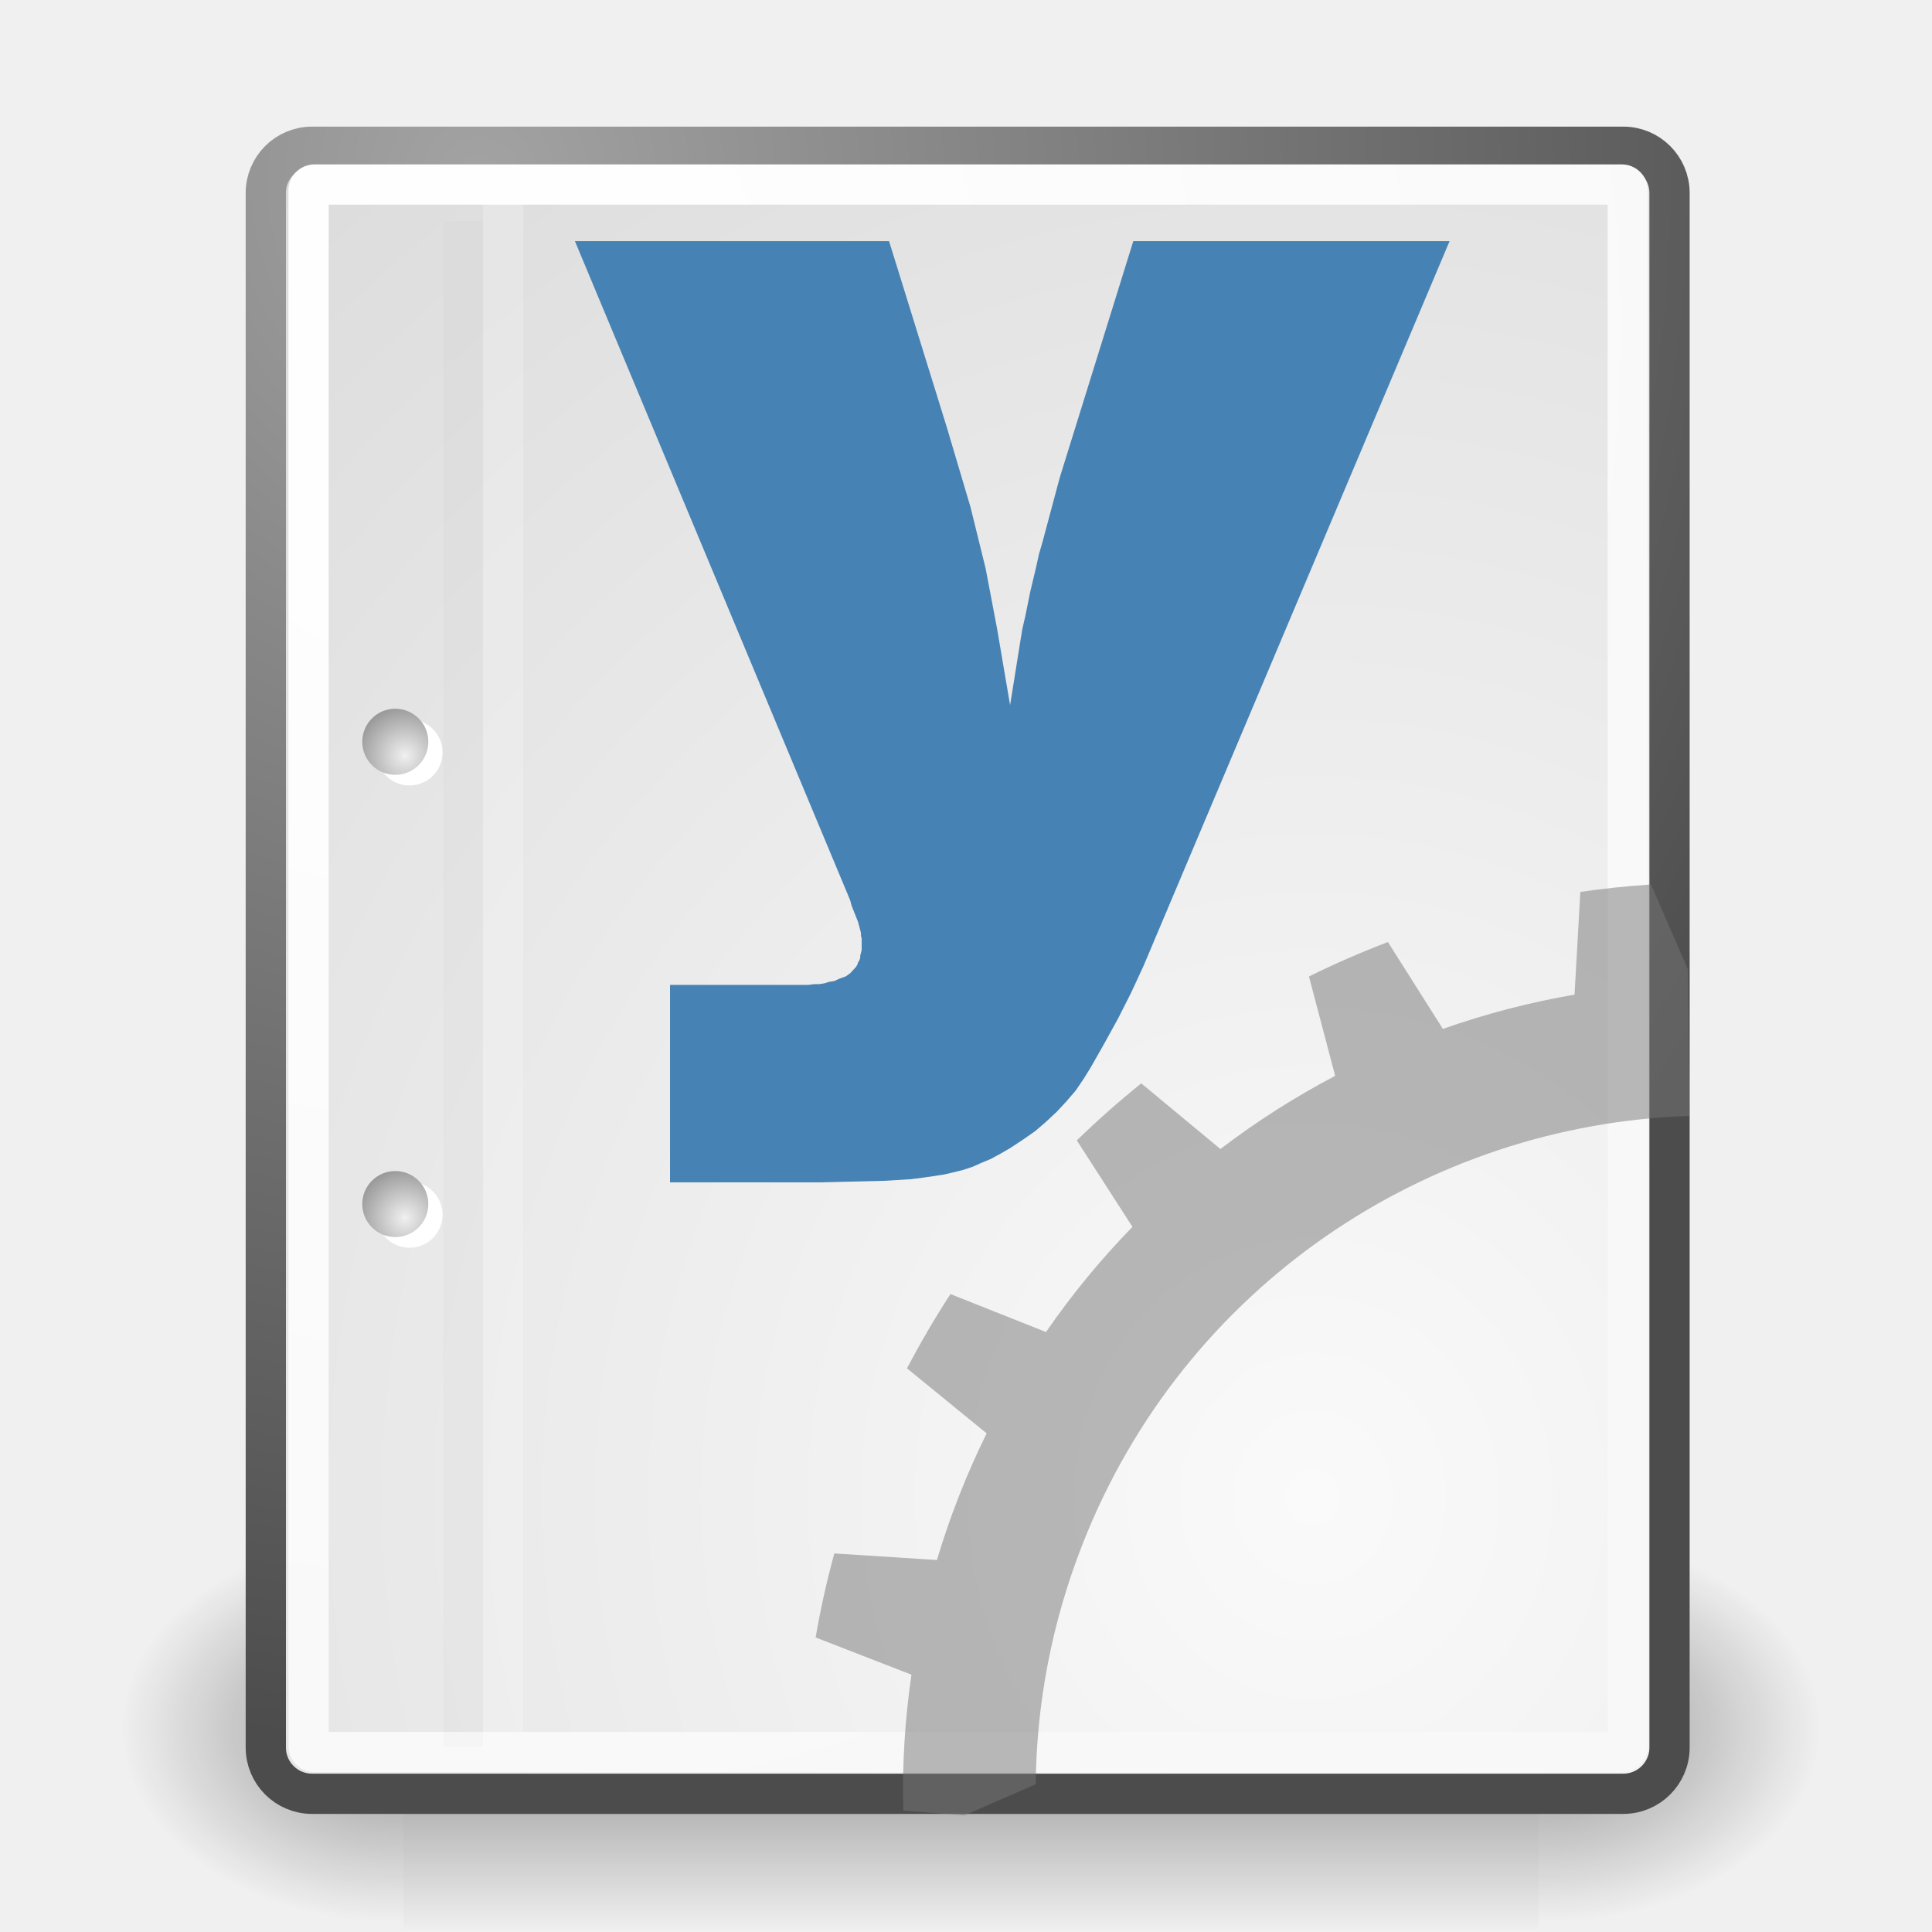
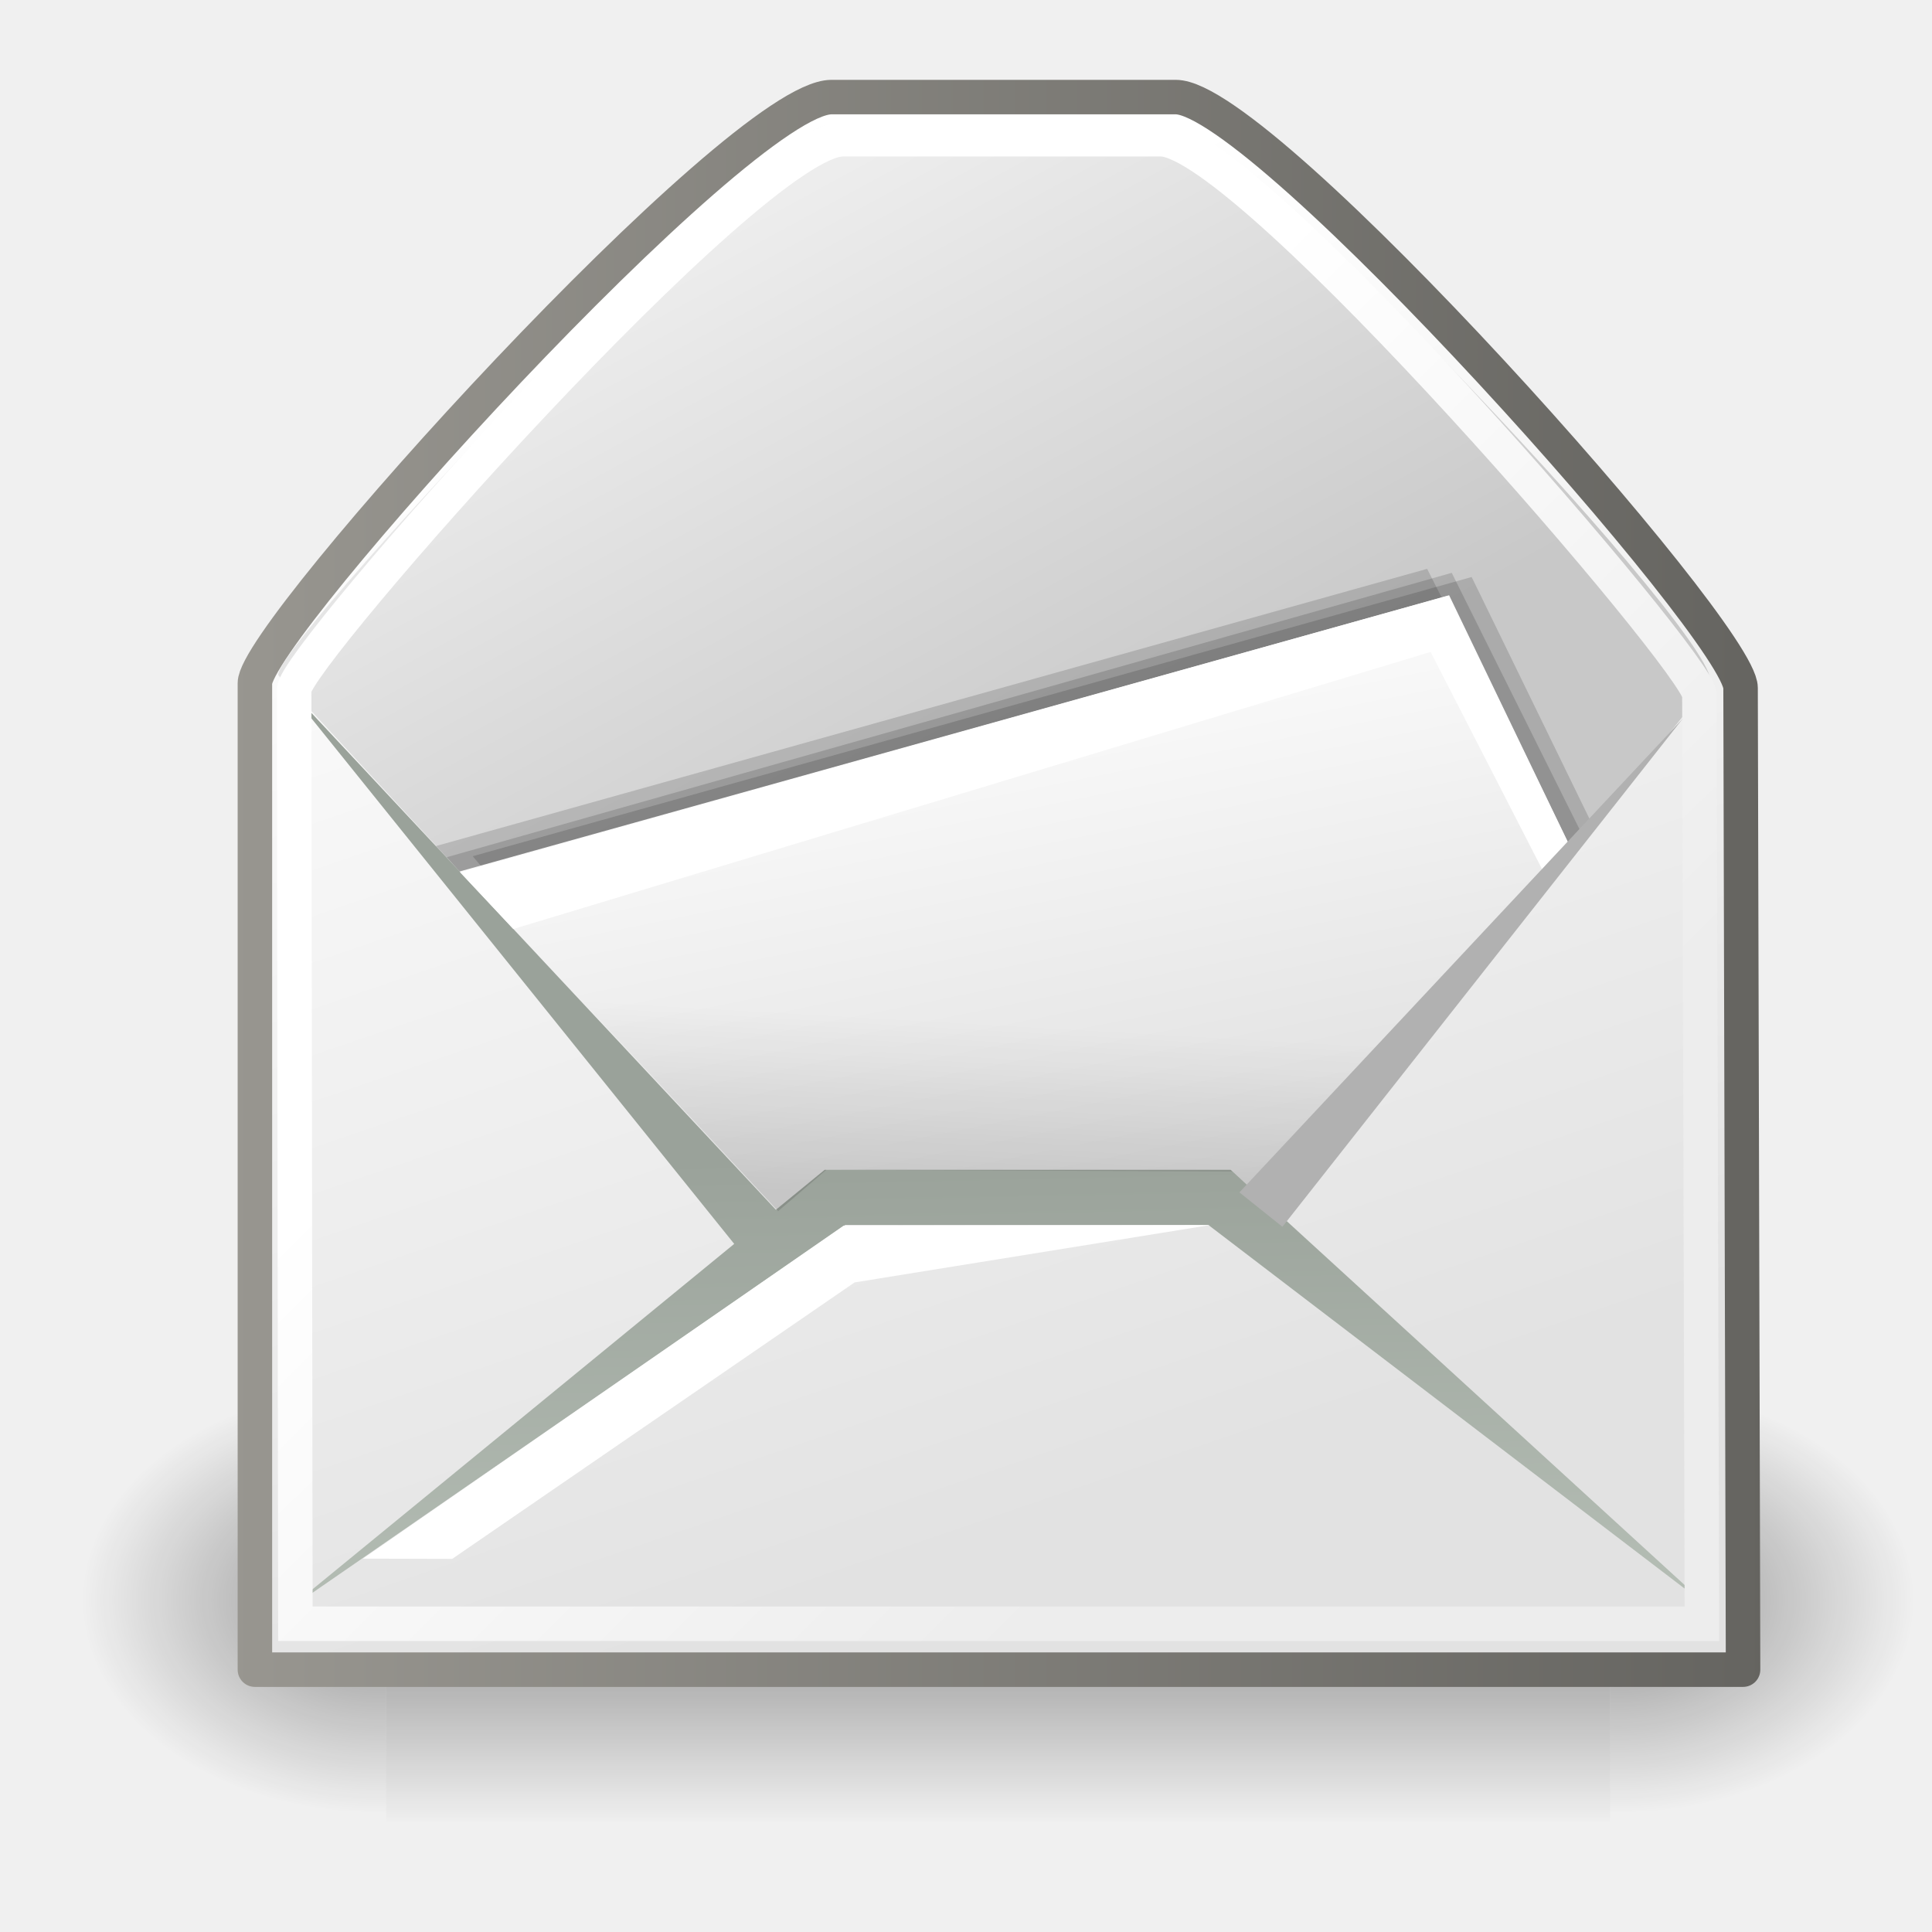
- <svg xmlns="http://www.w3.org/2000/svg" xmlns:xlink="http://www.w3.org/1999/xlink" id="svg249" height="48px" width="48px">
+ <svg xmlns="http://www.w3.org/2000/svg" xmlns:xlink="http://www.w3.org/1999/xlink" id="svg5816" height="48px" width="48px">
  <defs id="defs3">
    <radialGradient xlink:href="#linearGradient5060" id="radialGradient6719" gradientUnits="userSpaceOnUse" gradientTransform="matrix(-2.774389,0,0,1.969706,112.7623,-872.8854)" cx="605.714" cy="486.648" fx="605.714" fy="486.648" r="117.143" />
    <linearGradient id="linearGradient5060">
      <stop style="stop-color:black;stop-opacity:1;" offset="0" id="stop5062" />
      <stop style="stop-color:black;stop-opacity:0;" offset="1" id="stop5064" />
    </linearGradient>
    <radialGradient xlink:href="#linearGradient5060" id="radialGradient6717" gradientUnits="userSpaceOnUse" gradientTransform="matrix(2.774389,0,0,1.969706,-1891.633,-872.8854)" cx="605.714" cy="486.648" fx="605.714" fy="486.648" r="117.143" />
    <linearGradient id="linearGradient5048">
      <stop style="stop-color:black;stop-opacity:0;" offset="0" id="stop5050" />
      <stop id="stop5056" offset="0.5" style="stop-color:black;stop-opacity:1;" />
      <stop style="stop-color:black;stop-opacity:0;" offset="1" id="stop5052" />
    </linearGradient>
    <linearGradient xlink:href="#linearGradient5048" id="linearGradient6715" gradientUnits="userSpaceOnUse" gradientTransform="matrix(2.774389,0,0,1.969706,-1892.179,-872.8854)" x1="302.857" y1="366.648" x2="302.857" y2="609.505" />
-     <linearGradient id="linearGradient3082">
-       <stop style="stop-color:#ffffff;stop-opacity:1;" offset="0" id="stop3084" />
-       <stop style="stop-color:#ffffff;stop-opacity:0;" offset="1" id="stop3086" />
+     <linearGradient id="linearGradient28260">
+       <stop style="stop-color:#9aa29a;stop-opacity:1;" offset="0" id="stop28262" />
+       <stop style="stop-color:#ffffff;stop-opacity:1;" offset="1" id="stop28264" />
    </linearGradient>
-     <linearGradient id="aigrd1" gradientUnits="userSpaceOnUse" x1="99.777" y1="15.424" x2="153" y2="248.631">
-       <stop offset="0" style="stop-color:#464646;stop-opacity:1" id="stop53300" />
-       <stop offset="1" style="stop-color:#cdcdcd;stop-opacity:1" id="stop53302" />
+     <linearGradient id="linearGradient28254">
+       <stop id="stop28256" offset="0" style="stop-color:#9aa29a;stop-opacity:1;" />
+       <stop id="stop28258" offset="1" style="stop-color:none" />
    </linearGradient>
-     <linearGradient id="linearGradient4542">
-       <stop style="stop-color:#000000;stop-opacity:1;" offset="0" id="stop4544" />
-       <stop style="stop-color:#000000;stop-opacity:0;" offset="1" id="stop4546" />
+     <linearGradient id="linearGradient2274">
+       <stop style="stop-color:#000000;stop-opacity:0.129;" offset="0" id="stop2276" />
+       <stop style="stop-color:#000000;stop-opacity:0;" offset="1" id="stop2278" />
    </linearGradient>
-     <linearGradient id="linearGradient15662">
-       <stop id="stop15664" offset="0" style="stop-color:#ffffff;stop-opacity:1;" />
-       <stop id="stop15666" offset="1" style="stop-color:#f8f8f8;stop-opacity:1;" />
+     <linearGradient id="linearGradient9749">
+       <stop style="stop-color:#ffffff;stop-opacity:1;" offset="0" id="stop9751" />
+       <stop style="stop-color:#ededed;stop-opacity:1;" offset="1" id="stop9753" />
    </linearGradient>
-     <radialGradient id="aigrd3" cx="20.892" cy="64.568" r="5.257" fx="20.892" fy="64.568" gradientUnits="userSpaceOnUse">
-       <stop offset="0" style="stop-color:#F0F0F0" id="stop15573" />
-       <stop offset="1" style="stop-color:#9a9a9a;stop-opacity:1;" id="stop15575" />
-     </radialGradient>
-     <radialGradient id="aigrd2" cx="20.892" cy="114.568" r="5.256" fx="20.892" fy="114.568" gradientUnits="userSpaceOnUse">
-       <stop offset="0" style="stop-color:#F0F0F0" id="stop15566" />
-       <stop offset="1" style="stop-color:#9a9a9a;stop-opacity:1;" id="stop15568" />
-     </radialGradient>
-     <linearGradient id="linearGradient269">
-       <stop id="stop270" offset="0" style="stop-color:#a3a3a3;stop-opacity:1;" />
-       <stop id="stop271" offset="1" style="stop-color:#4c4c4c;stop-opacity:1;" />
+     <linearGradient id="linearGradient2152">
+       <stop style="stop-color:#9aa29a;stop-opacity:1;" offset="0" id="stop2154" />
+       <stop style="stop-color:#b5beb5;stop-opacity:1;" offset="1" id="stop2156" />
    </linearGradient>
-     <linearGradient id="linearGradient259">
-       <stop id="stop260" offset="0" style="stop-color:#fafafa;stop-opacity:1;" />
-       <stop id="stop261" offset="1" style="stop-color:#bbbbbb;stop-opacity:1;" />
+     <linearGradient id="linearGradient2166">
+       <stop style="stop-color:#ffffff;stop-opacity:1;" offset="0" id="stop2168" />
+       <stop style="stop-color:#dcdcdc;stop-opacity:1;" offset="1" id="stop2170" />
    </linearGradient>
-     <radialGradient xlink:href="#linearGradient269" id="radialGradient15656" gradientUnits="userSpaceOnUse" gradientTransform="matrix(0.968273,0,0,1.032767,3.353553,0.646447)" cx="8.824" cy="3.756" fx="8.824" fy="3.756" r="37.752" />
-     <radialGradient xlink:href="#linearGradient259" id="radialGradient15658" gradientUnits="userSpaceOnUse" gradientTransform="scale(0.960493,1.041132)" cx="33.967" cy="35.737" fx="33.967" fy="35.737" r="86.708" />
-     <radialGradient xlink:href="#linearGradient15662" id="radialGradient15668" gradientUnits="userSpaceOnUse" gradientTransform="matrix(0.968273,0,0,1.032767,3.353553,0.646447)" cx="8.144" cy="7.268" fx="8.144" fy="7.268" r="38.159" />
-     <radialGradient r="5.256" fy="114.568" fx="20.892" cy="114.568" cx="20.892" gradientTransform="matrix(0.229703,0,0,0.229703,4.613529,3.979808)" gradientUnits="userSpaceOnUse" id="radialGradient2283" xlink:href="#aigrd2" />
-     <radialGradient r="5.257" fy="64.568" fx="20.892" cy="64.568" cx="20.892" gradientTransform="matrix(0.229703,0,0,0.229703,4.613529,3.979808)" gradientUnits="userSpaceOnUse" id="radialGradient2285" xlink:href="#aigrd3" />
-     <radialGradient xlink:href="#linearGradient4542" id="radialGradient4548" cx="24.307" cy="42.078" fx="24.307" fy="42.078" r="15.822" gradientTransform="matrix(1,0,0,0.284916,0,30.08928)" gradientUnits="userSpaceOnUse" />
-     <linearGradient xlink:href="#linearGradient3082" id="linearGradient5876" gradientUnits="userSpaceOnUse" x1="44.593" y1="9.912" x2="65.863" y2="43.317" gradientTransform="matrix(0.703833,0,0,0.703833,59.94701,5.314359)" />
-     <linearGradient xlink:href="#aigrd1" id="linearGradient5881" gradientUnits="userSpaceOnUse" gradientTransform="matrix(0.141249,0,0,0.141249,77.77723,7.536622)" x1="99.777" y1="15.424" x2="153" y2="248.631" />
+     <linearGradient id="linearGradient18913">
+       <stop style="stop-color:#ededed;stop-opacity:1;" offset="0" id="stop18915" />
+       <stop style="stop-color:#c8c8c8;stop-opacity:1;" offset="1" id="stop18917" />
+     </linearGradient>
+     <linearGradient id="linearGradient2136">
+       <stop style="stop-color:#989690;stop-opacity:1;" offset="0" id="stop2138" />
+       <stop style="stop-color:#656460;stop-opacity:1;" offset="1" id="stop2140" />
+     </linearGradient>
+     <linearGradient id="linearGradient15107">
+       <stop style="stop-color:#ffffff;stop-opacity:1;" offset="0" id="stop15109" />
+       <stop style="stop-color:#e2e2e2;stop-opacity:1;" offset="1" id="stop15111" />
+     </linearGradient>
+     <linearGradient id="linearGradient10691">
+       <stop id="stop10693" offset="0" style="stop-color:#000000;stop-opacity:1;" />
+       <stop id="stop10695" offset="1" style="stop-color:#000000;stop-opacity:0;" />
+     </linearGradient>
+     <radialGradient r="7.228" fy="73.616" fx="6.703" cy="73.616" cx="6.703" gradientTransform="scale(1.902215,0.525703)" gradientUnits="userSpaceOnUse" id="radialGradient11382" xlink:href="#linearGradient10691" />
+     <linearGradient y2="32.203" x2="9.762" y1="37.785" x1="8.78" gradientTransform="matrix(2.3949,0,0,0.781058,2.879512,0.343005)" gradientUnits="userSpaceOnUse" id="linearGradient27463" xlink:href="#linearGradient2274" />
+     <linearGradient y2="24.133" x2="21.112" y1="13.686" x1="11.233" gradientTransform="matrix(1.370928,0,0,1.443758,2.431133,-0.140786)" gradientUnits="userSpaceOnUse" id="linearGradient27468" xlink:href="#linearGradient9749" />
+     <linearGradient y2="52.091" x2="9.886" y1="37.197" x1="8.916" gradientTransform="matrix(2.454781,0,0,0.762004,2.879512,0.343005)" gradientUnits="userSpaceOnUse" id="linearGradient27471" xlink:href="#linearGradient2152" />
+     <linearGradient y2="52.091" x2="9.886" y1="37.197" x1="8.916" gradientTransform="matrix(2.454781,0,0,0.762004,2.879512,0.343005)" gradientUnits="userSpaceOnUse" id="linearGradient27474" xlink:href="#linearGradient2152" />
+     <linearGradient y2="29.569" x2="15.311" y1="15.148" x1="10.184" gradientTransform="matrix(1.819266,0,0,1.028193,2.879512,0.343005)" gradientUnits="userSpaceOnUse" id="linearGradient27477" xlink:href="#linearGradient2166" />
+     <linearGradient y2="17.877" x2="13.467" y1="7.231" x1="5.827" gradientTransform="matrix(1.570607,0,0,1.190976,2.879512,0.343005)" gradientUnits="userSpaceOnUse" id="linearGradient27483" xlink:href="#linearGradient18913" />
+     <linearGradient y2="26.023" x2="18.475" y1="4.746" x1="11.573" gradientTransform="matrix(1.343475,0,0,1.417854,2.879511,0.314599)" gradientUnits="userSpaceOnUse" id="linearGradient27486" xlink:href="#linearGradient15107" />
+     <linearGradient y2="15.257" x2="30.6" y1="15.257" x1="2.062" gradientTransform="matrix(1.343475,0,0,1.417854,2.879511,0.314599)" gradientUnits="userSpaceOnUse" id="linearGradient27488" xlink:href="#linearGradient2136" />
  </defs>
-   <g id="layer6">
-     <g style="display:inline" transform="matrix(2.105461e-2,0,0,2.086758e-2,42.85172,41.1536)" id="g6707">
+   <g id="layer1">
+     <g transform="matrix(2.269972e-2,0,0,2.297929e-2,44.98918,37.78447)" id="g6707">
      <rect style="opacity:0.402;color:black;fill:url(#linearGradient6715);fill-opacity:1;fill-rule:nonzero;stroke:none;stroke-width:1;stroke-linecap:round;stroke-linejoin:miter;marker:none;marker-start:none;marker-mid:none;marker-end:none;stroke-miterlimit:4;stroke-dasharray:none;stroke-dashoffset:0;stroke-opacity:1;visibility:visible;display:inline;overflow:visible" id="rect6709" width="1339.633" height="478.357" x="-1559.252" y="-150.697" />
      <path style="opacity:0.402;color:black;fill:url(#radialGradient6717);fill-opacity:1;fill-rule:nonzero;stroke:none;stroke-width:1;stroke-linecap:round;stroke-linejoin:miter;marker:none;marker-start:none;marker-mid:none;marker-end:none;stroke-miterlimit:4;stroke-dasharray:none;stroke-dashoffset:0;stroke-opacity:1;visibility:visible;display:inline;overflow:visible" d="M -219.619,-150.68 C -219.619,-150.68 -219.619,327.65 -219.619,327.65 C -76.745,328.551 125.781,220.481 125.781,88.454 C 125.781,-43.572 -33.655,-150.68 -219.619,-150.68 z " id="path6711" />
      <path id="path6713" d="M -1559.252,-150.68 C -1559.252,-150.68 -1559.252,327.65 -1559.252,327.65 C -1702.127,328.551 -1904.652,220.481 -1904.652,88.454 C -1904.652,-43.572 -1745.216,-150.68 -1559.252,-150.68 z " style="opacity:0.402;color:black;fill:url(#radialGradient6719);fill-opacity:1;fill-rule:nonzero;stroke:none;stroke-width:1;stroke-linecap:round;stroke-linejoin:miter;marker:none;marker-start:none;marker-mid:none;marker-end:none;stroke-miterlimit:4;stroke-dasharray:none;stroke-dashoffset:0;stroke-opacity:1;visibility:visible;display:inline;overflow:visible" />
    </g>
-   </g>
-   <g style="display:inline" id="layer1">
-     <rect style="color:#000000;fill:url(#radialGradient15658);fill-opacity:1;fill-rule:nonzero;stroke:url(#radialGradient15656);stroke-width:1;stroke-linecap:round;stroke-linejoin:round;stroke-miterlimit:4;stroke-dashoffset:0;stroke-opacity:1;marker:none;marker-start:none;marker-mid:none;marker-end:none;visibility:visible;display:block;overflow:visible" id="rect15391" width="34.875" height="40.92" x="6.604" y="3.646" ry="1.149" />
-     <rect style="color:#000000;fill:none;fill-opacity:1;fill-rule:nonzero;stroke:url(#radialGradient15668);stroke-width:1;stroke-linecap:round;stroke-linejoin:round;stroke-miterlimit:4;stroke-dashoffset:0;stroke-opacity:1;marker:none;marker-start:none;marker-mid:none;marker-end:none;visibility:visible;display:block;overflow:visible" id="rect15660" width="32.776" height="38.946" x="7.666" y="4.584" ry="0.149" rx="0.149" />
-     <g transform="translate(0.646447,-3.798933e-2)" id="g2270">
-       <g id="g1440" style="fill:#ffffff;fill-opacity:1;fill-rule:nonzero;stroke:#000000;stroke-miterlimit:4" transform="matrix(0.229703,0,0,0.229703,4.967081,4.244972)">
-         <radialGradient id="radialGradient1442" cx="20.892" cy="114.568" r="5.256" fx="20.892" fy="114.568" gradientUnits="userSpaceOnUse">
-           <stop offset="0" style="stop-color:#F0F0F0" id="stop1444" />
-           <stop offset="1" style="stop-color:#474747" id="stop1446" />
-         </radialGradient>
-         <path style="stroke:none" d="M 23.428,113.07 C 23.428,115.043 21.828,116.642 19.855,116.642 C 17.881,116.642 16.282,115.042 16.282,113.07 C 16.282,111.096 17.882,109.497 19.855,109.497 C 21.828,109.497 23.428,111.097 23.428,113.07 z " id="path1448" />
-         <radialGradient id="radialGradient1450" cx="20.892" cy="64.568" r="5.257" fx="20.892" fy="64.568" gradientUnits="userSpaceOnUse">
-           <stop offset="0" style="stop-color:#F0F0F0" id="stop1452" />
-           <stop offset="1" style="stop-color:#474747" id="stop1454" />
-         </radialGradient>
-         <path style="stroke:none" d="M 23.428,63.07 C 23.428,65.043 21.828,66.643 19.855,66.643 C 17.881,66.643 16.282,65.043 16.282,63.07 C 16.282,61.096 17.882,59.497 19.855,59.497 C 21.828,59.497 23.428,61.097 23.428,63.07 z " id="path1456" />
-       </g>
-       <path style="fill:url(#radialGradient2283);fill-rule:nonzero;stroke:none;stroke-miterlimit:4" d="M 9.995,29.952 C 9.995,30.406 9.627,30.773 9.174,30.773 C 8.721,30.773 8.354,30.405 8.354,29.952 C 8.354,29.499 8.721,29.132 9.174,29.132 C 9.627,29.132 9.995,29.499 9.995,29.952 z " id="path15570" />
-       <path style="fill:url(#radialGradient2285);fill-rule:nonzero;stroke:none;stroke-miterlimit:4" d="M 9.995,18.467 C 9.995,18.92 9.627,19.288 9.174,19.288 C 8.721,19.288 8.354,18.92 8.354,18.467 C 8.354,18.014 8.721,17.646 9.174,17.646 C 9.627,17.646 9.995,18.014 9.995,18.467 z " id="path15577" />
-     </g>
-     <path style="fill:none;fill-opacity:0.75;fill-rule:evenodd;stroke:#000000;stroke-width:0.989;stroke-linecap:butt;stroke-linejoin:miter;stroke-miterlimit:4;stroke-opacity:0.018" d="M 11.506,5.494 L 11.506,43.401" id="path15672" />
-     <path style="fill:none;fill-opacity:0.75;fill-rule:evenodd;stroke:#ffffff;stroke-width:1;stroke-linecap:butt;stroke-linejoin:miter;stroke-miterlimit:4;stroke-opacity:0.205" d="M 12.5,5.021 L 12.5,43.038" id="path15674" />
-   </g>
-   <g id="layer5" style="display:inline">
-     <path style="opacity:0.5;fill:#757575;fill-opacity:1;fill-rule:nonzero;stroke:none;stroke-miterlimit:4" d="M 26.896,38.363 C 29.422,31.93 35.482,27.935 41.977,27.725 L 41.935,24.08 L 41.017,21.974 C 40.428,22.014 39.844,22.075 39.263,22.16 L 39.119,24.711 C 38.004,24.903 36.91,25.189 35.848,25.563 L 34.482,23.405 C 33.815,23.659 33.161,23.944 32.521,24.26 L 33.172,26.729 C 32.175,27.253 31.221,27.86 30.321,28.547 L 28.354,26.916 C 27.8,27.362 27.266,27.834 26.753,28.333 L 28.136,30.481 C 27.355,31.282 26.635,32.154 25.988,33.094 L 23.614,32.151 C 23.228,32.744 22.868,33.36 22.534,33.996 L 24.513,35.612 C 24.266,36.114 24.037,36.629 23.829,37.159 C 23.621,37.689 23.438,38.222 23.278,38.758 L 20.728,38.595 C 20.539,39.288 20.384,39.985 20.264,40.682 L 22.645,41.607 C 22.479,42.735 22.413,43.865 22.441,44.983 L 23.961,45.102 L 25.732,44.33 C 25.751,42.342 26.126,40.324 26.896,38.363 L 26.896,38.363 z " id="path53363" />
-   </g>
-   <g id="layer7">
-     <g transform="matrix(1.789975e-2,0,0,1.930874e-2,-46.951,-203.7979)" style="fill:#4682b4;fill-opacity:1;visibility:visible" id="g4046">
-       <g style="fill:#4682b4;fill-opacity:1" id="g4050">
-         <g style="fill:#4682b4;fill-opacity:1;stroke:none" id="g4052">
-           <path d="M 3803,11713 L 3805,11720 L 3808,11727 L 3811,11734 L 3814,11741 L 3816,11748 L 3818,11755 L 3818,11759 L 3819,11762 L 3819,11766 L 3819,11769 L 3819,11777 L 3818,11781 L 3817,11784 L 3817,11787 L 3816,11790 L 3814,11793 L 3813,11796 L 3811,11799 L 3809,11801 L 3807,11803 L 3805,11805 L 3803,11807 L 3800,11809 L 3797,11811 L 3794,11812 L 3788,11814 L 3781,11817 L 3774,11818 L 3767,11820 L 3760,11821 L 3753,11821 L 3745,11822 L 3738,11822 L 3553,11822 L 3553,12076 L 3764,12076 L 3852,12074 L 3870,12073 L 3887,12072 L 3904,12070 L 3919,12068 L 3926,12067 L 3933,12066 L 3947,12063 L 3960,12060 L 3973,12056 L 3985,12051 L 3998,12046 L 4012,12039 L 4025,12032 L 4043,12021 L 4060,12010 L 4075,11998 L 4090,11985 L 4103,11972 L 4116,11958 L 4127,11943 L 4137,11928 L 4156,11897 L 4175,11865 L 4193,11832 L 4210,11798 L 4635,10865 L 4196,10865 L 4094,11169 L 4070,11252 L 4065,11268 L 4061,11285 L 4053,11316 L 4046,11348 L 4042,11364 L 4039,11381 L 4025,11462 L 4007,11364 L 3991,11286 L 3970,11207 L 3937,11104 L 3857,10865 L 3421,10865 L 3803,11713 z " style="fill:#4682b4;fill-opacity:1" id="path4054" />
-         </g>
-         <g style="fill:#4682b4;fill-opacity:1" id="g4056" />
-       </g>
-     </g>
+     <path style="fill:url(#linearGradient27486);fill-opacity:1;fill-rule:evenodd;stroke:url(#linearGradient27488);stroke-width:0.857;stroke-linecap:butt;stroke-linejoin:round;stroke-miterlimit:4;stroke-opacity:1" d="M 6.333,16.972 L 6.333,41.482 L 43.306,41.482 L 43.244,17.09 C 43.241,15.712 31.396,2.412 29.211,2.412 L 20.659,2.412 C 18.362,2.412 6.333,15.674 6.333,16.972 z " id="path12723" />
+     <path style="fill:url(#linearGradient27483);fill-opacity:1;fill-rule:evenodd;stroke:none;stroke-width:0.25pt;stroke-linecap:butt;stroke-linejoin:miter;stroke-opacity:1" d="M 6.923,16.787 C 6.525,16.357 18.81,3.094 20.667,3.094 L 29.043,3.094 C 30.79,3.094 43.08,16.222 42.47,16.979 L 31.609,30.475 L 19.295,30.157 L 6.923,16.787 z " id="path18153" />
+     <path style="fill:#000000;fill-opacity:0.146;fill-rule:evenodd;stroke:none;stroke-width:1;stroke-linecap:butt;stroke-linejoin:miter;stroke-miterlimit:4;stroke-opacity:1" d="M 19.078,30.018 L 11.745,21.272 L 36.563,14.336 L 39.592,20.552 L 32.176,29.992" id="path2164" />
+     <path style="fill:#000000;fill-opacity:0.146;fill-rule:evenodd;stroke:none;stroke-width:1;stroke-linecap:butt;stroke-linejoin:miter;stroke-miterlimit:4;stroke-opacity:1" d="M 18.292,29.836 L 10.809,21.026 L 35.457,14.133 L 38.631,20.404 L 31.39,29.811" id="path2162" />
+     <path style="fill:#000000;fill-opacity:0.146;fill-rule:evenodd;stroke:none;stroke-width:1;stroke-linecap:butt;stroke-linejoin:miter;stroke-miterlimit:4;stroke-opacity:1" d="M 18.775,29.957 L 11.1,21.297 L 36.068,14.232 L 39.354,20.825 L 31.874,29.932" id="path2160" />
+     <path style="fill:url(#linearGradient27477);fill-opacity:1;fill-rule:evenodd;stroke:none;stroke-width:1;stroke-linecap:butt;stroke-linejoin:miter;stroke-miterlimit:4;stroke-opacity:1" d="M 18.594,30.441 L 11.261,21.695 L 35.973,14.801 L 39.083,21.189 L 31.963,30.175" id="path15105" />
+     <path style="fill:url(#linearGradient27474);fill-opacity:1;fill-rule:evenodd;stroke:none;stroke-width:1;stroke-linecap:butt;stroke-linejoin:miter;stroke-miterlimit:4;stroke-opacity:1" d="M 20.488,29.064 L 7.092,40.036 L 21.001,30.432 L 30.019,30.432 L 42.439,39.914 L 30.575,29.064 L 20.488,29.064 z " id="path14245" />
+     <path style="color:#000000;fill:url(#linearGradient27471);fill-opacity:1;fill-rule:evenodd;stroke:none;stroke-width:1;stroke-linecap:butt;stroke-linejoin:miter;marker:none;marker-start:none;marker-mid:none;marker-end:none;stroke-miterlimit:4;stroke-dashoffset:0;stroke-opacity:1;visibility:visible;display:inline;overflow:visible" d="M 6.963,16.885 L 18.48,31.201 L 19.548,30.347 L 6.963,16.885 z " id="path14339" />
+     <path style="fill:none;fill-opacity:0.75;fill-rule:evenodd;stroke:url(#linearGradient27468);stroke-width:0.857;stroke-linecap:butt;stroke-linejoin:miter;stroke-miterlimit:4;stroke-opacity:1" d="M 7.308,17.131 L 7.339,40.342 L 42.284,40.342 L 42.221,17.258 C 42.219,16.508 31.005,3.459 28.837,3.459 L 20.942,3.459 C 18.689,3.459 7.307,16.351 7.308,17.131 z " id="path15103" />
+     <path style="fill:#ffffff;fill-opacity:1;fill-rule:evenodd;stroke:none;stroke-width:1;stroke-linecap:butt;stroke-linejoin:miter;stroke-miterlimit:4;stroke-opacity:1" d="M 20.957,30.453 L 9.016,38.724 L 11.235,38.73 L 21.233,31.861 L 30.055,30.438 L 20.957,30.453 z " id="path17393" />
+     <path style="fill:#ffffff;fill-opacity:1;fill-rule:evenodd;stroke:none;stroke-width:1px;stroke-linecap:butt;stroke-linejoin:miter;stroke-opacity:1" d="M 11.428,21.67 L 12.752,23.081 L 35.543,16.197 L 38.458,21.879 L 39.072,21.167 L 36.003,14.789 L 11.428,21.67 z " id="path2174" />
+     <path style="fill:url(#linearGradient27463);fill-opacity:1;fill-rule:evenodd;stroke:none;stroke-width:1px;stroke-linecap:butt;stroke-linejoin:miter;stroke-opacity:1" d="M 13.308,23.636 L 19.334,30.09 L 20.531,29.064 L 30.618,29.107 L 31.43,29.834 L 35.405,25.09 C 34.251,23.679 13.308,23.636 13.308,23.636 z " id="path2272" />
+     <path id="path27492" d="M 41.813,17.848 L 31.861,30.479 L 30.793,29.624 L 41.813,17.848 z " style="color:#000000;fill:#b1b1b1;fill-opacity:1;fill-rule:evenodd;stroke:none;stroke-width:1;stroke-linecap:butt;stroke-linejoin:miter;marker:none;marker-start:none;marker-mid:none;marker-end:none;stroke-miterlimit:4;stroke-dashoffset:0;stroke-opacity:1;visibility:visible;display:inline;overflow:visible" />
  </g>
</svg>
